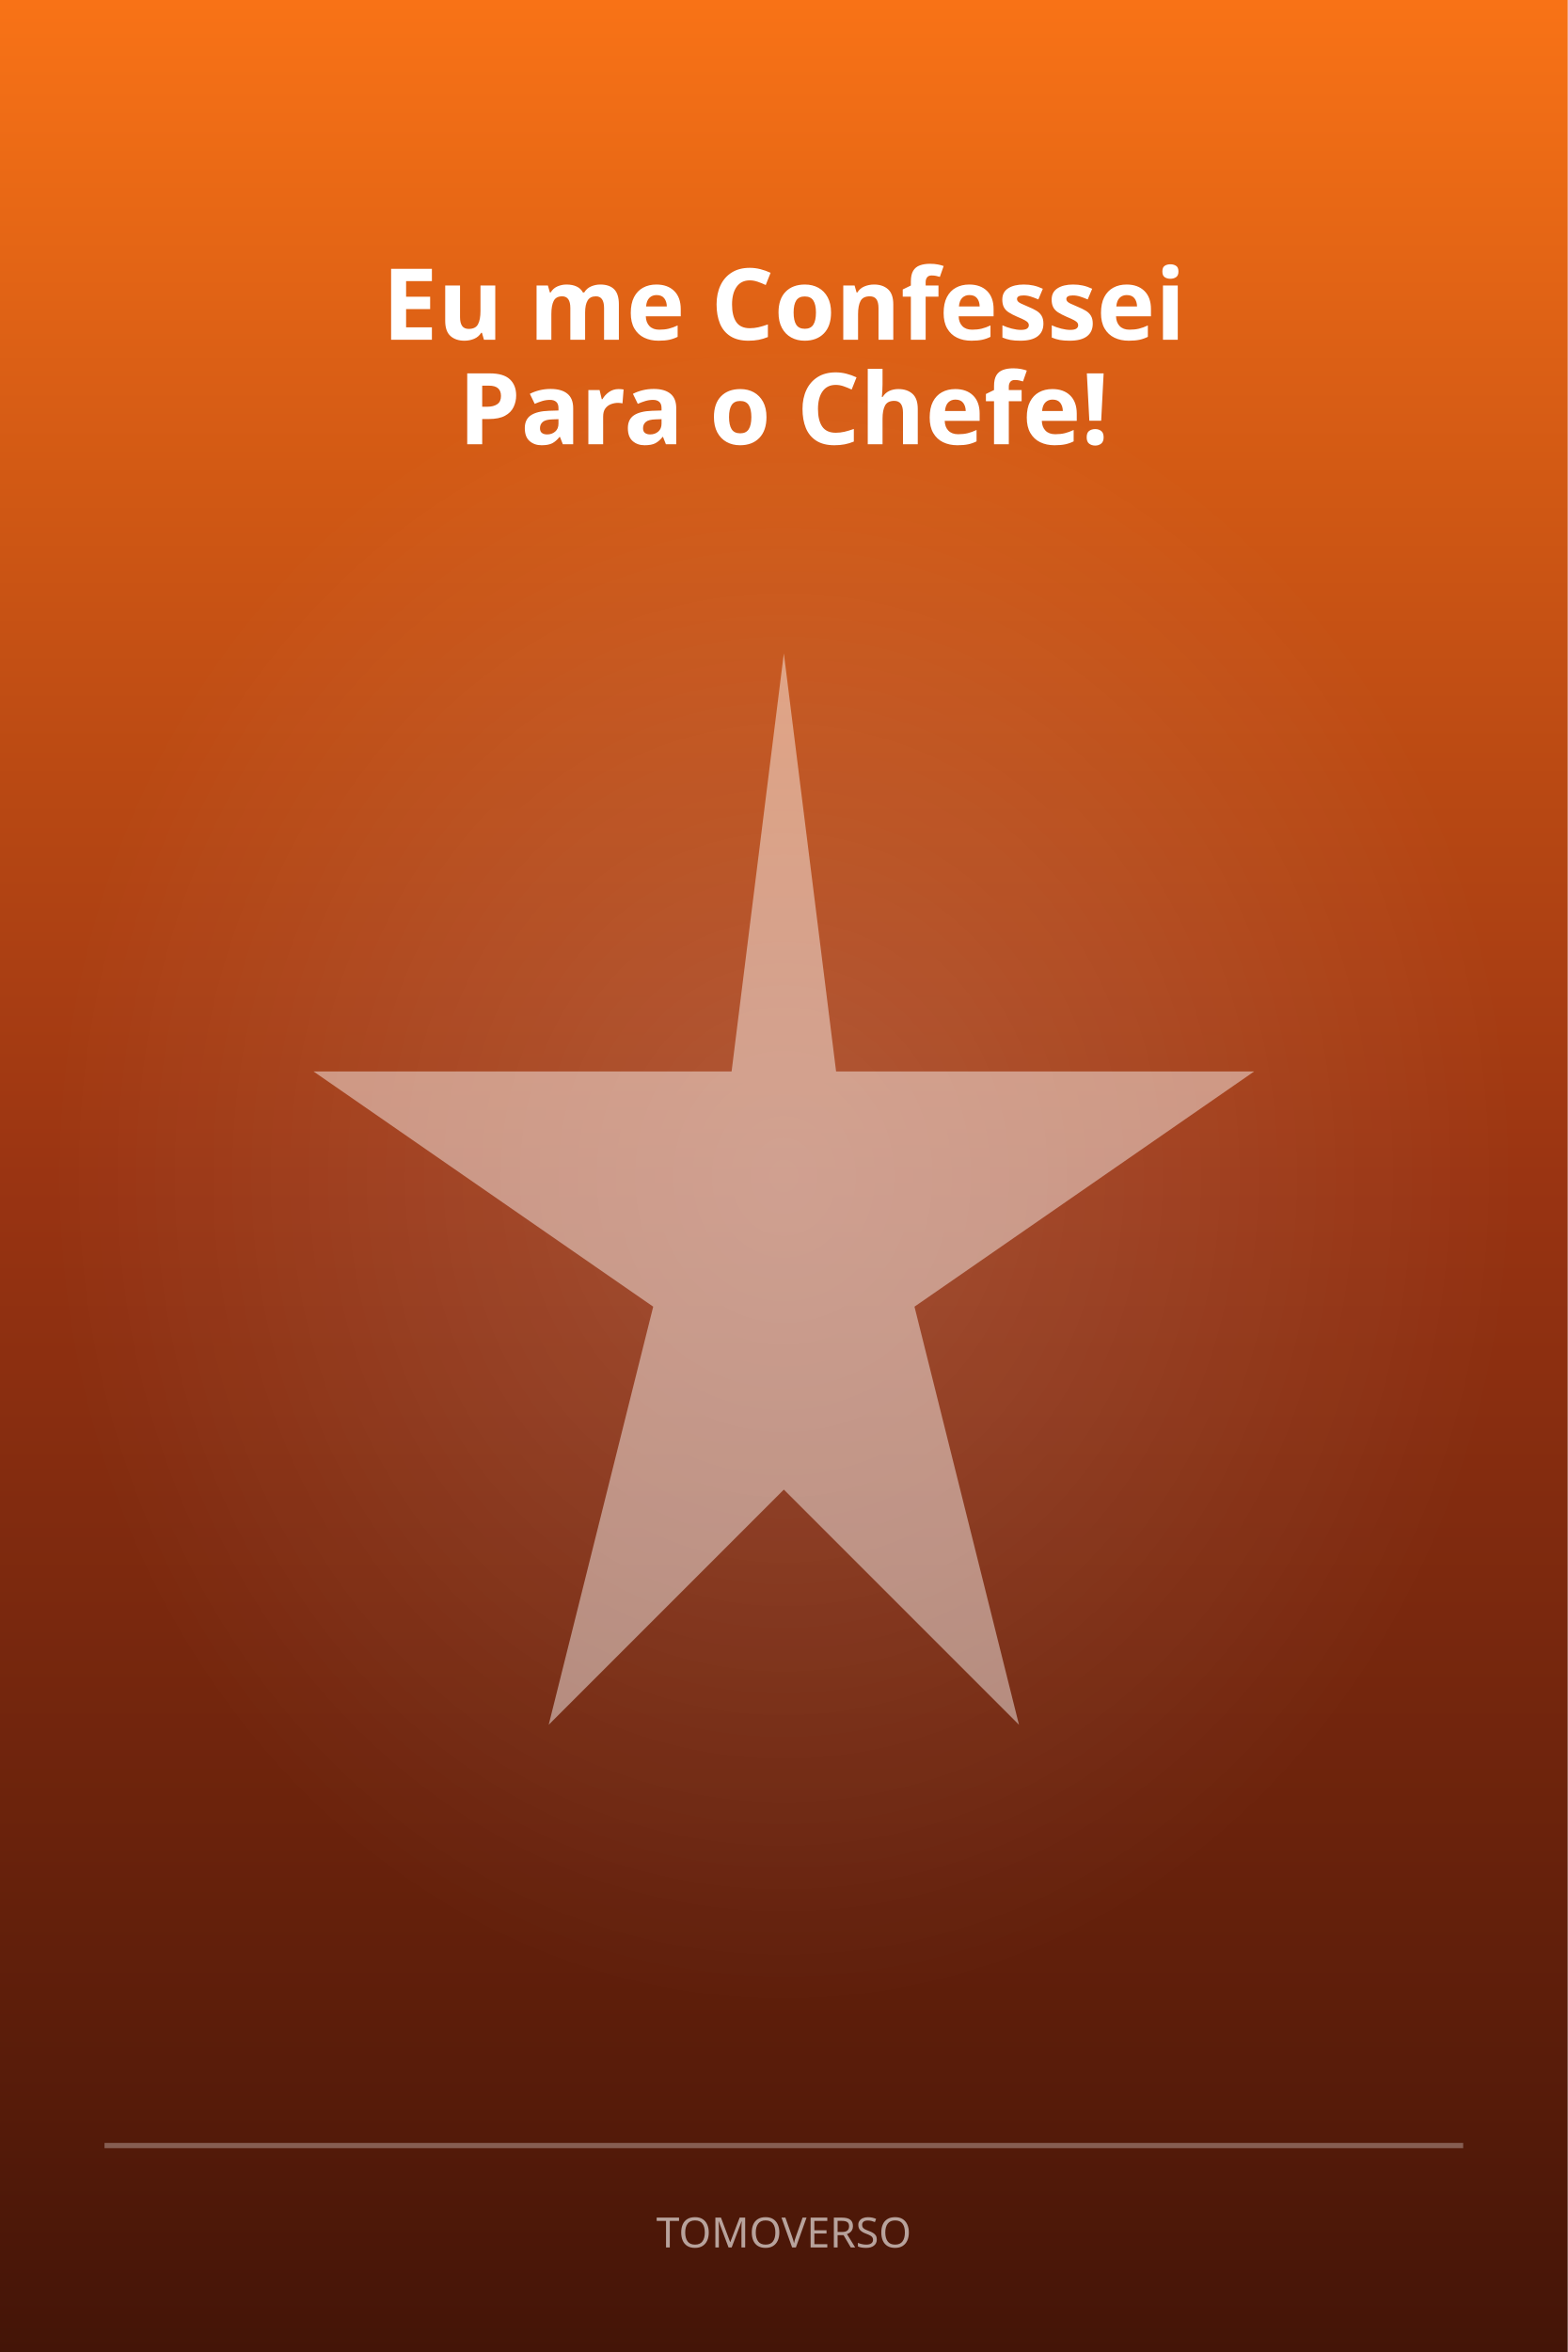
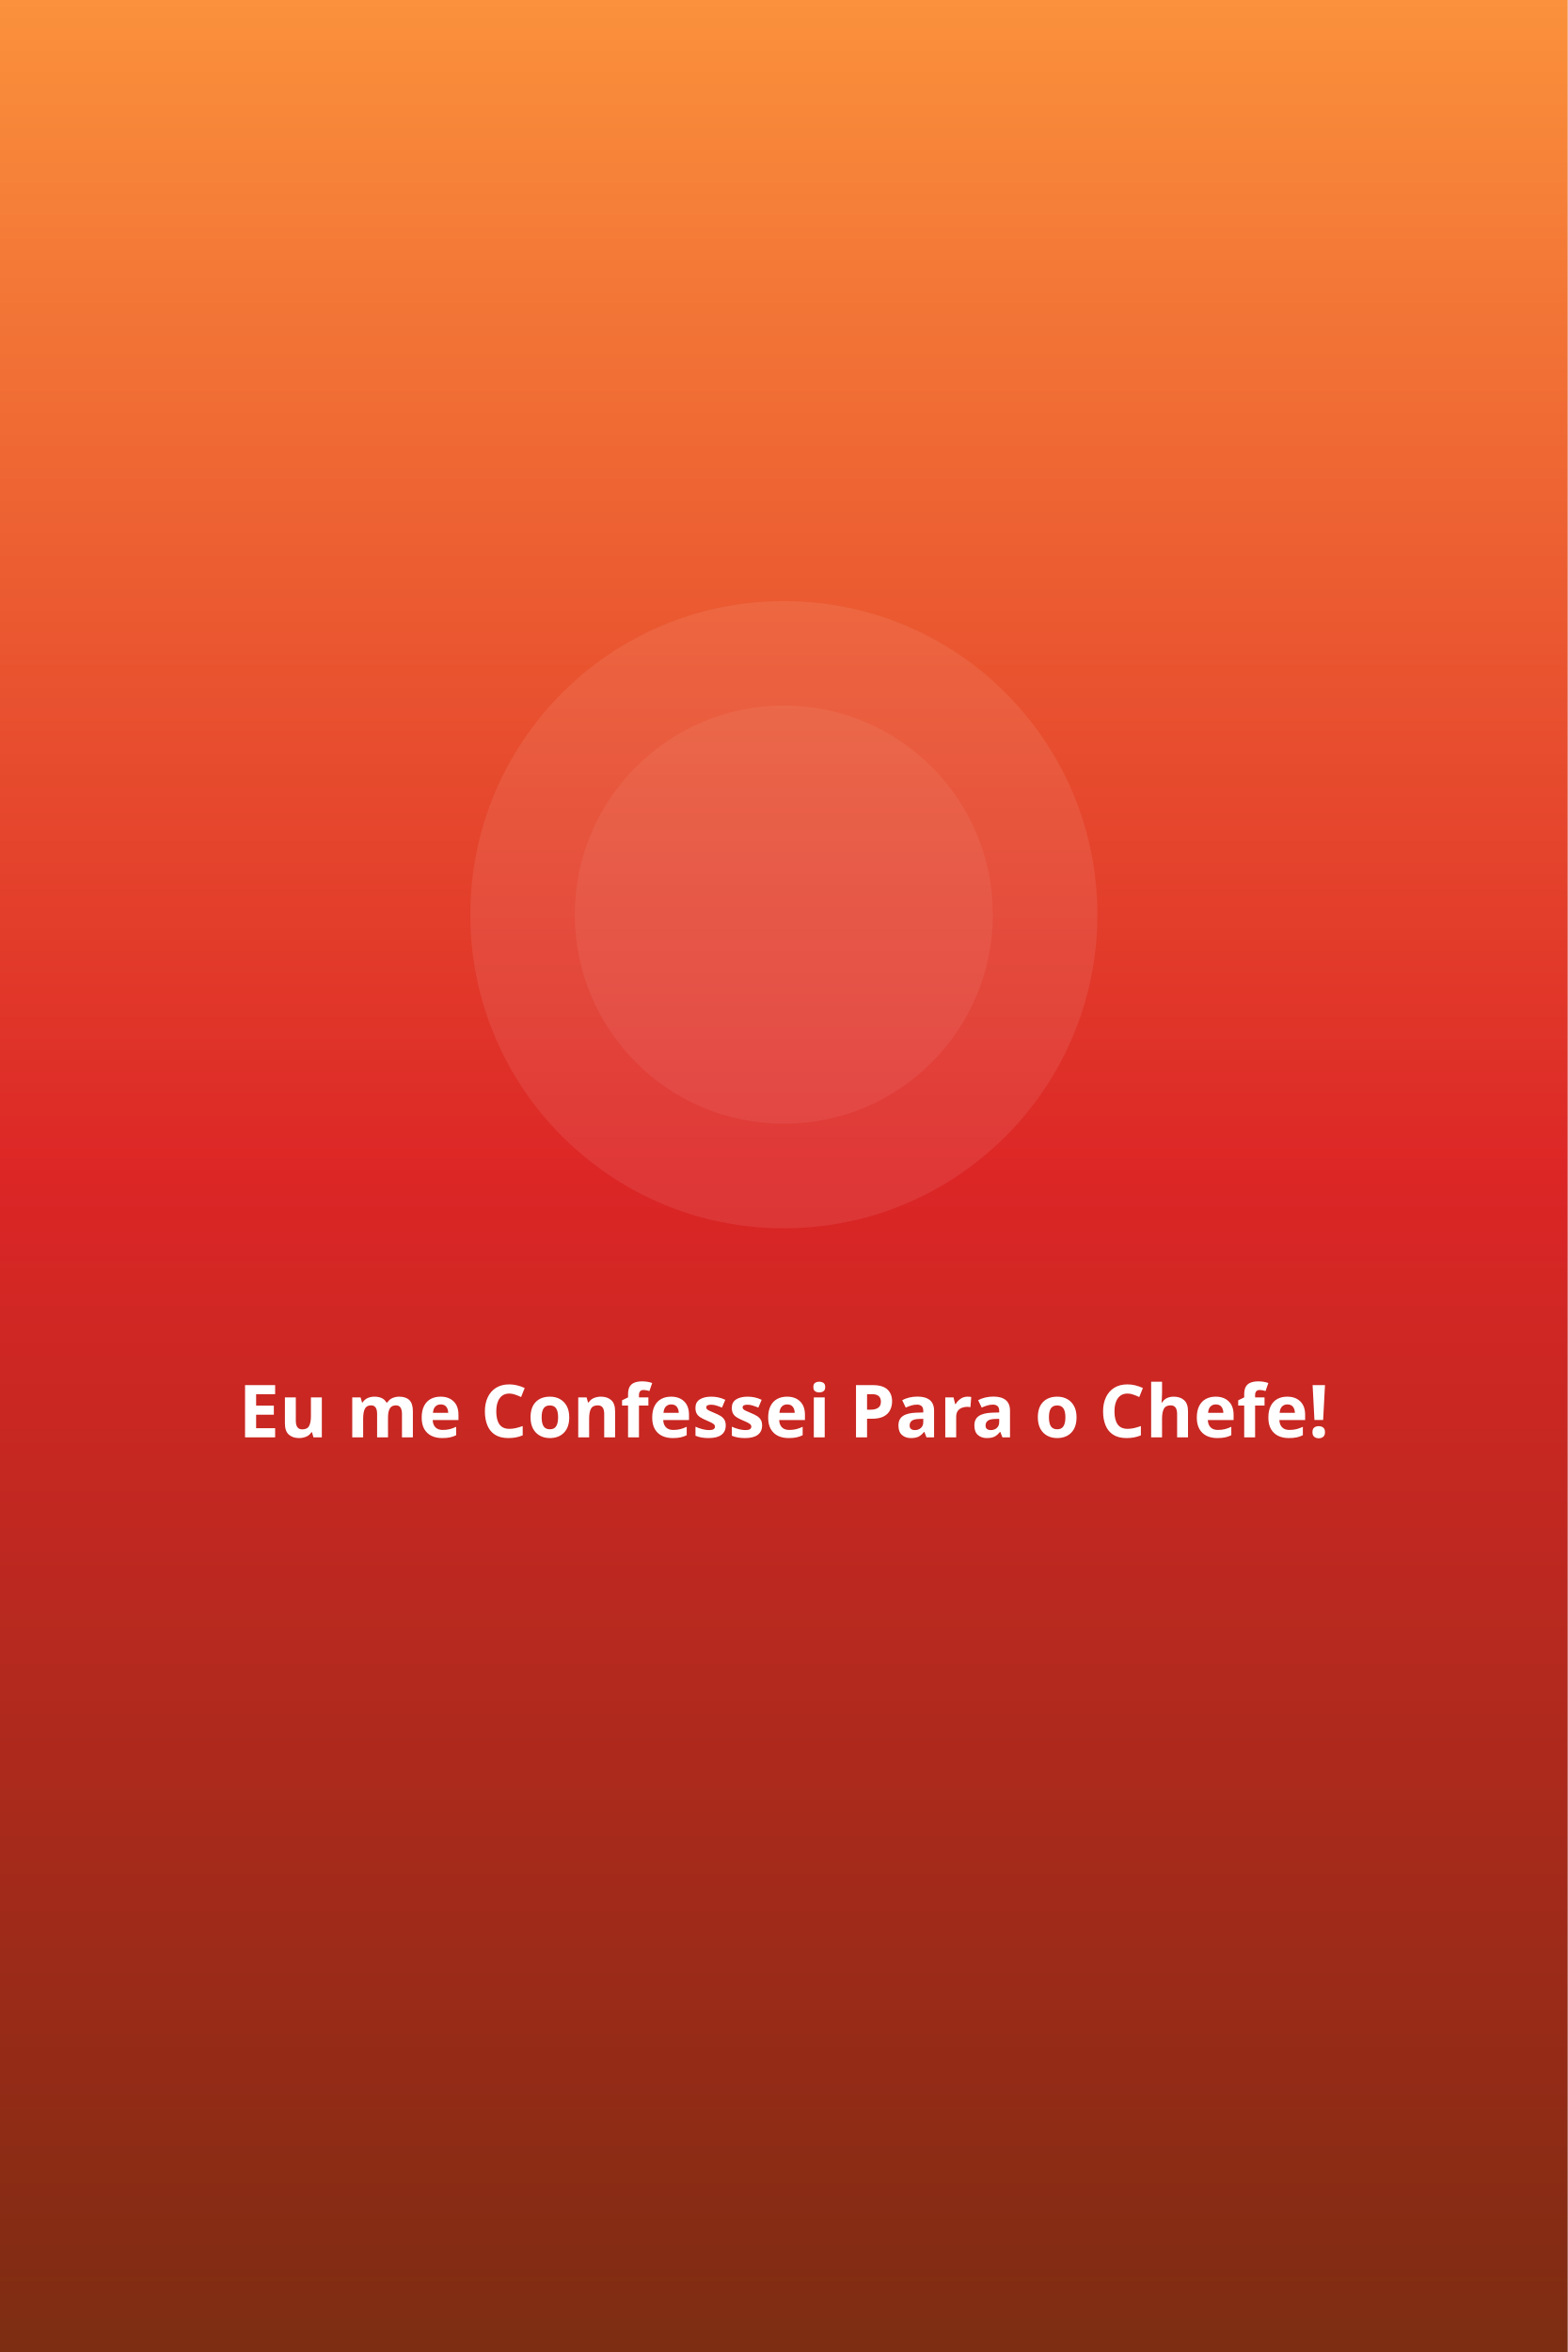
<svg xmlns="http://www.w3.org/2000/svg" width="600" height="900" viewBox="0 0 600 900">
  <defs>
    <linearGradient id="bg" x1="0" y1="0" x2="0" y2="1">
-       <stop offset="0%" stop-color="#f97316" />
-       <stop offset="50%" stop-color="#9a3412" />
-       <stop offset="100%" stop-color="#431407" />
+       <stop offset="0%" stop-color="#fb923c" />
+       <stop offset="50%" stop-color="#dc2626" />
+       <stop offset="100%" stop-color="#7c2d12" />
    </linearGradient>
-     <radialGradient id="glow" cx="50%" cy="50%" r="50%">
-       <stop offset="0%" stop-color="white" stop-opacity="0.15" />
-       <stop offset="100%" stop-color="white" stop-opacity="0" />
-     </radialGradient>
  </defs>
  <rect width="600" height="900" fill="url(#bg)" />
-   <ellipse cx="300" cy="450" rx="280" ry="320" fill="url(#glow)" />
-   <g>
-     <path d="M300 250 L320 410 L480 410 L350 500 L390 660 L300 570 L210 660 L250 500 L120 410 L280 410 Z" fill="white" opacity="0.45" />
-   </g>
-   <text x="300" y="130" text-anchor="middle" fill="white" font-family="system-ui,sans-serif" font-weight="900" font-size="38" style="text-shadow: 0 2px 10px rgba(0,0,0,0.85)">Eu me Confessei</text>
-   <text x="300" y="170" text-anchor="middle" fill="white" font-family="system-ui,sans-serif" font-weight="900" font-size="38" style="text-shadow: 0 2px 10px rgba(0,0,0,0.85)">Para o Chefe!</text>
-   <rect x="40" y="820" width="520" height="2" fill="white" opacity="0.3" />
-   <text x="300" y="860" text-anchor="middle" fill="white" opacity="0.6" font-family="system-ui" font-size="16">TOMOVERSO</text>
+   <circle cx="300" cy="350" r="120" fill="white" opacity="0.08" />
+   <circle cx="300" cy="350" r="80" fill="white" opacity="0.06" />
+   <text x="300" y="550" text-anchor="middle" fill="white" font-family="system-ui,sans-serif" font-weight="900" font-size="28" style="text-shadow:0 2px 8px rgba(0,0,0,0.5)">Eu me Confessei Para o Chefe!</text>
</svg>
